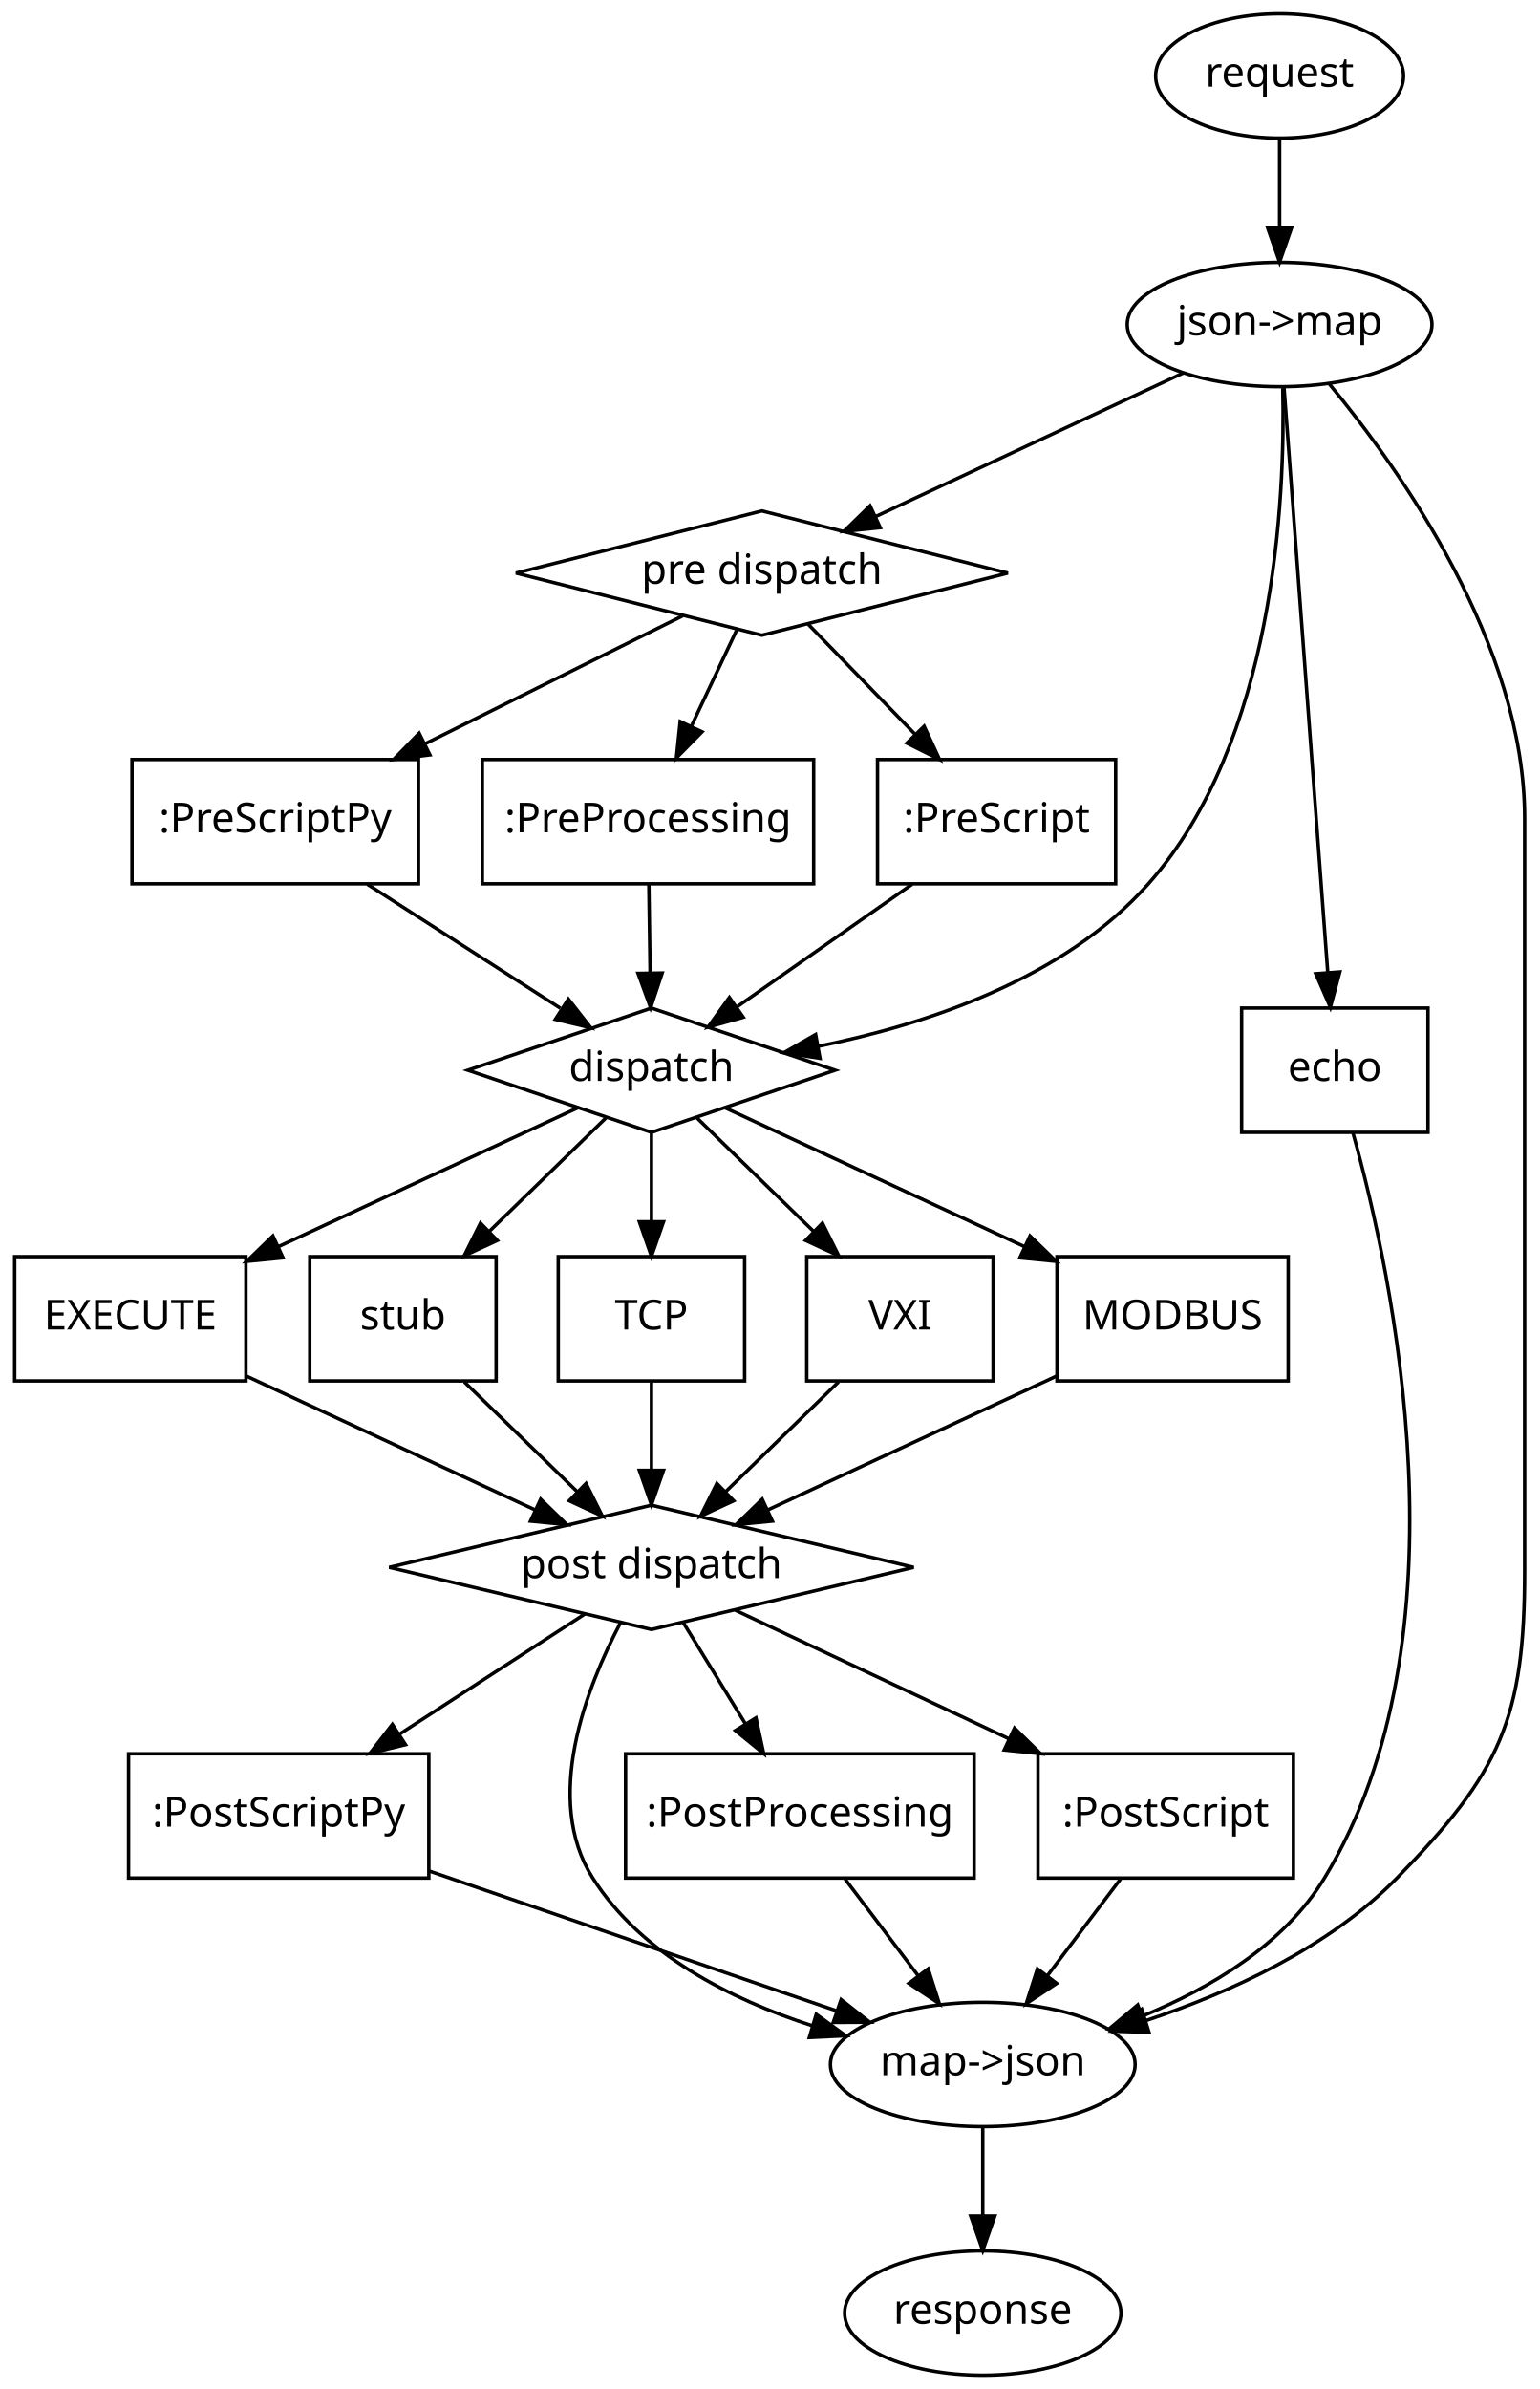
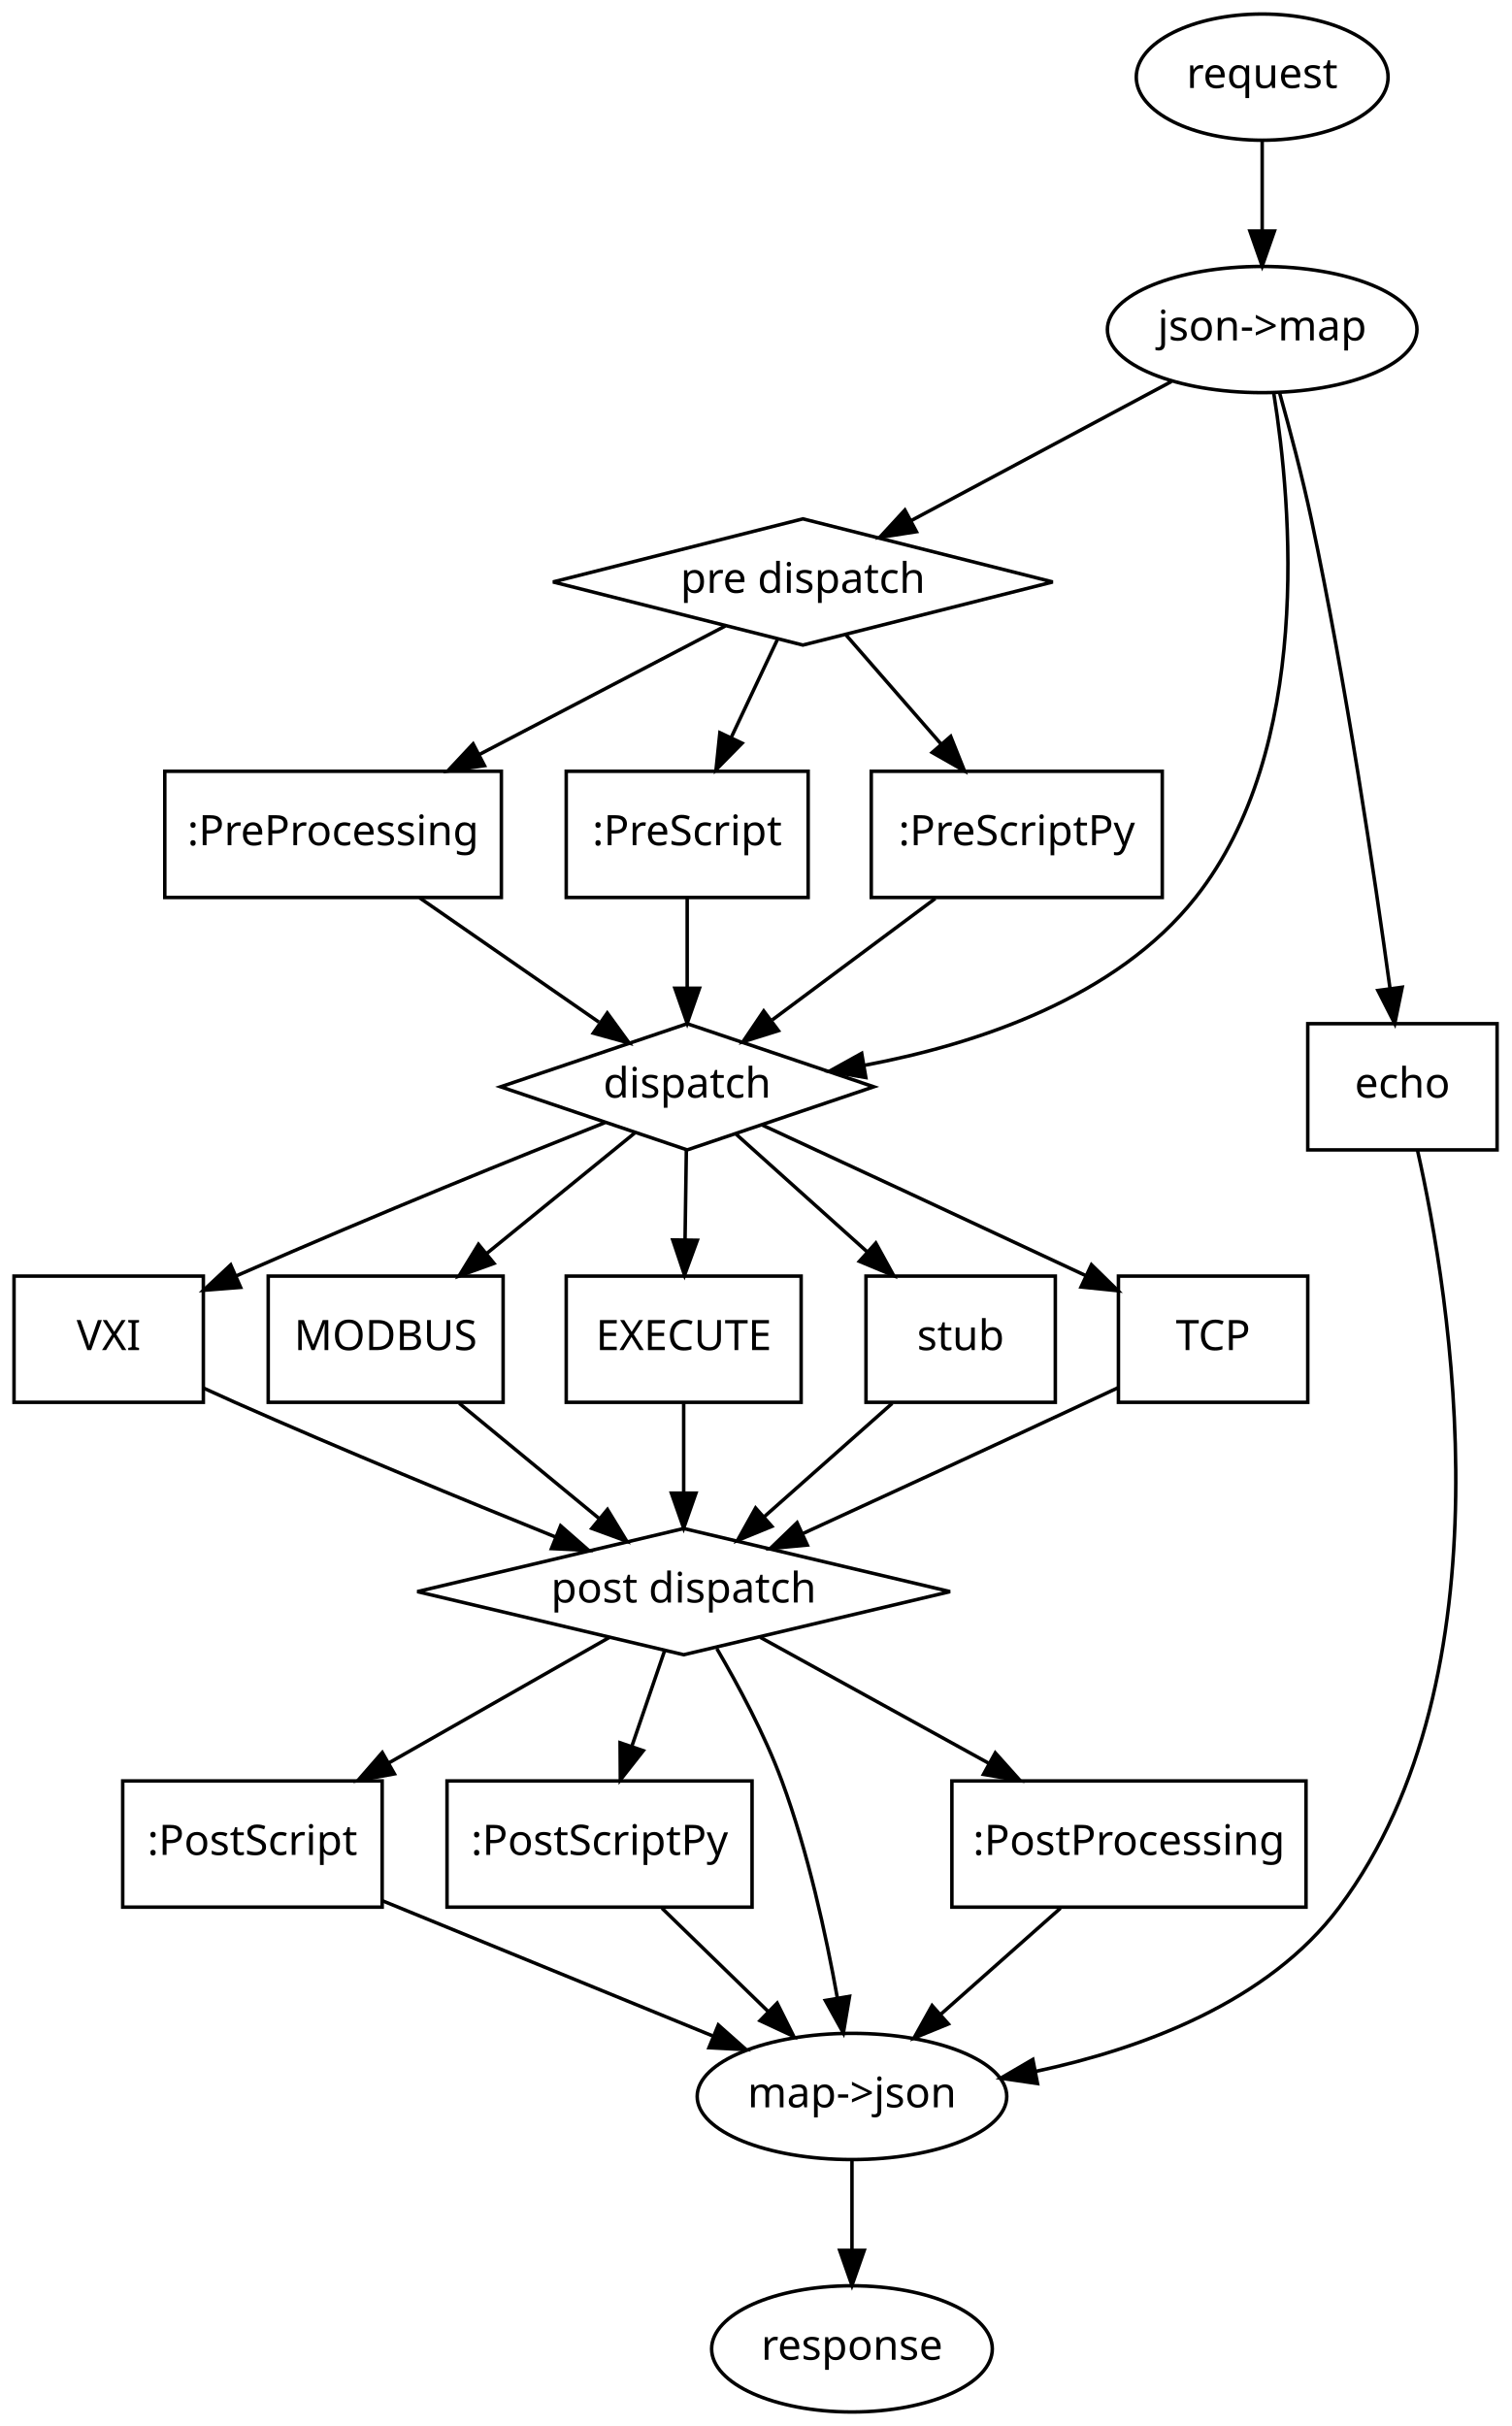
- <svg xmlns="http://www.w3.org/2000/svg" xmlns:xlink="http://www.w3.org/1999/xlink" width="446pt" height="692pt" viewBox="0.00 0.00 445.50 692.00">
+ <svg xmlns="http://www.w3.org/2000/svg" xmlns:xlink="http://www.w3.org/1999/xlink" width="431pt" height="692pt" viewBox="0.00 0.00 431.00 692.00">
  <g id="graph0" class="graph" transform="scale(1 1) rotate(0) translate(4 688)">
    <g id="node1" class="node">
      <g id="a_node1">
        <a xlink:title="incomming request">
-           <ellipse fill="none" stroke="black" cx="366.5" cy="-666" rx="35.91" ry="18" />
-           <text text-anchor="middle" x="366.5" y="-662.9" font-family="Ubuntu" font-size="12.00">request</text>
+           <ellipse fill="none" stroke="black" cx="356" cy="-666" rx="35.91" ry="18" />
+           <text text-anchor="middle" x="356" y="-662.9" font-family="Ubuntu" font-size="12.00">request</text>
        </a>
      </g>
    </g>
    <g id="node3" class="node">
      <g id="a_node3">
        <a xlink:title="decode json to clojure map">
-           <ellipse fill="none" stroke="black" cx="366.5" cy="-594" rx="44.15" ry="18" />
-           <text text-anchor="middle" x="366.5" y="-590.9" font-family="Ubuntu" font-size="12.00">json-&gt;map</text>
+           <ellipse fill="none" stroke="black" cx="356" cy="-594" rx="44.15" ry="18" />
+           <text text-anchor="middle" x="356" y="-590.9" font-family="Ubuntu" font-size="12.00">json-&gt;map</text>
        </a>
      </g>
    </g>
    <g id="edge1" class="edge">
-       <path fill="none" stroke="black" d="M366.5,-647.7C366.5,-639.98 366.5,-630.71 366.5,-622.11" />
-       <polygon fill="black" stroke="black" points="370,-622.1 366.5,-612.1 363,-622.1 370,-622.1" />
+       <path fill="none" stroke="black" d="M356,-647.7C356,-639.98 356,-630.71 356,-622.11" />
+       <polygon fill="black" stroke="black" points="359.5,-622.1 356,-612.1 352.5,-622.1 359.5,-622.1" />
    </g>
    <g id="node2" class="node">
      <g id="a_node2">
        <a xlink:title="outgoing response">
-           <ellipse fill="none" stroke="black" cx="280.5" cy="-18" rx="40.03" ry="18" />
-           <text text-anchor="middle" x="280.5" y="-14.9" font-family="Ubuntu" font-size="12.00">response</text>
+           <ellipse fill="none" stroke="black" cx="239" cy="-18" rx="40.03" ry="18" />
+           <text text-anchor="middle" x="239" y="-14.9" font-family="Ubuntu" font-size="12.00">response</text>
        </a>
      </g>
    </g>
    <g id="node4" class="node">
      <g id="a_node4">
        <a xlink:title="pre-scripts or pre-processing">
-           <polygon fill="none" stroke="black" points="216.5,-540 145.23,-522 216.5,-504 287.77,-522 216.5,-540" />
-           <text text-anchor="middle" x="216.5" y="-518.9" font-family="Ubuntu" font-size="12.00">pre dispatch</text>
+           <polygon fill="none" stroke="black" points="225,-540 153.73,-522 225,-504 296.27,-522 225,-540" />
+           <text text-anchor="middle" x="225" y="-518.9" font-family="Ubuntu" font-size="12.00">pre dispatch</text>
        </a>
      </g>
    </g>
    <g id="edge5" class="edge">
-       <path fill="none" stroke="black" d="M338.64,-580C313.43,-568.24 276.29,-550.9 249.59,-538.44" />
-       <polygon fill="black" stroke="black" points="250.8,-535.15 240.26,-534.09 247.84,-541.49 250.8,-535.15" />
+       <path fill="none" stroke="black" d="M330.12,-579.17C308.75,-567.75 278.38,-551.52 255.77,-539.44" />
+       <polygon fill="black" stroke="black" points="257.38,-536.34 246.91,-534.71 254.09,-542.51 257.38,-536.34" />
    </g>
    <g id="node8" class="node">
      <g id="a_node8">
        <a xlink:title="echo">
-           <polygon fill="none" stroke="black" points="409.5,-396 355.5,-396 355.5,-360 409.5,-360 409.5,-396" />
-           <text text-anchor="middle" x="382.5" y="-374.9" font-family="Ubuntu" font-size="12.00">echo</text>
+           <polygon fill="none" stroke="black" points="423,-396 369,-396 369,-360 423,-360 423,-396" />
+           <text text-anchor="middle" x="396" y="-374.9" font-family="Ubuntu" font-size="12.00">echo</text>
        </a>
      </g>
    </g>
    <g id="edge3" class="edge">
-       <path fill="none" stroke="black" d="M367.78,-575.85C370.55,-538.83 377.1,-451.18 380.45,-406.39" />
-       <polygon fill="black" stroke="black" points="383.96,-406.47 381.21,-396.23 376.98,-405.94 383.96,-406.47" />
+       <path fill="none" stroke="black" d="M360.97,-575.92C363.86,-565.58 367.43,-552.1 370,-540 379.93,-493.22 388.08,-438.08 392.47,-405.98" />
+       <polygon fill="black" stroke="black" points="395.94,-406.4 393.81,-396.02 389.01,-405.47 395.94,-406.4" />
    </g>
    <g id="node9" class="node">
      <g id="a_node9">
        <a xlink:title="dispatch">
-           <polygon fill="none" stroke="black" points="184.5,-396 131.29,-378 184.5,-360 237.71,-378 184.5,-396" />
-           <text text-anchor="middle" x="184.5" y="-374.9" font-family="Ubuntu" font-size="12.00">dispatch</text>
+           <polygon fill="none" stroke="black" points="192,-396 138.79,-378 192,-360 245.21,-378 192,-396" />
+           <text text-anchor="middle" x="192" y="-374.9" font-family="Ubuntu" font-size="12.00">dispatch</text>
        </a>
      </g>
    </g>
    <g id="edge2" class="edge">
-       <path fill="none" stroke="black" d="M367.42,-575.58C368.16,-543.2 365.06,-473.27 328.5,-432 304.19,-404.56 264.41,-391.31 232.81,-384.92" />
-       <polygon fill="black" stroke="black" points="233.34,-381.45 222.87,-383.07 232.07,-388.34 233.34,-381.45" />
+       <path fill="none" stroke="black" d="M359.31,-575.79C364.44,-543.76 370.51,-474.39 337,-432 314.35,-403.35 274.74,-390.18 242.63,-384.14" />
+       <polygon fill="black" stroke="black" points="242.95,-380.64 232.5,-382.41 241.77,-387.54 242.95,-380.64" />
+     </g>
+     <g id="node5" class="node">
+       <g id="a_node5">
+         <a xlink:title="pre-processing of js code">
+           <polygon fill="none" stroke="black" points="139,-468 43,-468 43,-432 139,-432 139,-468" />
+           <text text-anchor="middle" x="91" y="-446.9" font-family="Ubuntu" font-size="12.00">:PreProcessing</text>
+         </a>
+       </g>
+     </g>
+     <g id="edge6" class="edge">
+       <path fill="none" stroke="black" d="M202.87,-509.44C183.84,-499.5 155.87,-484.89 132.66,-472.76" />
+       <polygon fill="black" stroke="black" points="134.18,-469.61 123.7,-468.08 130.94,-475.81 134.18,-469.61" />
+     </g>
+     <g id="node6" class="node">
+       <g id="a_node6">
+         <a xlink:title="clojure functions">
+           <polygon fill="none" stroke="black" points="226.5,-468 157.5,-468 157.5,-432 226.5,-432 226.5,-468" />
+           <text text-anchor="middle" x="192" y="-446.9" font-family="Ubuntu" font-size="12.00">:PreScript</text>
+         </a>
+       </g>
+     </g>
+     <g id="edge8" class="edge">
+       <path fill="none" stroke="black" d="M217.68,-505.46C213.84,-497.33 209.04,-487.15 204.63,-477.79" />
+       <polygon fill="black" stroke="black" points="207.66,-476.01 200.23,-468.46 201.33,-479 207.66,-476.01" />
+     </g>
+     <g id="node7" class="node">
+       <g id="a_node7">
+         <a xlink:title="pre-scripts with python3">
+           <polygon fill="none" stroke="black" points="327.5,-468 244.5,-468 244.5,-432 327.5,-432 327.5,-468" />
+           <text text-anchor="middle" x="286" y="-446.9" font-family="Ubuntu" font-size="12.00">:PreScriptPy</text>
+         </a>
+       </g>
+     </g>
+     <g id="edge7" class="edge">
+       <path fill="none" stroke="black" d="M237.34,-506.83C245.11,-497.92 255.35,-486.17 264.43,-475.75" />
+       <polygon fill="black" stroke="black" points="267.16,-477.95 271.09,-468.11 261.88,-473.35 267.16,-477.95" />
+     </g>
+     <g id="edge9" class="edge">
+       <path fill="none" stroke="black" d="M115.71,-431.88C131.23,-421.12 151.2,-407.28 166.82,-396.45" />
+       <polygon fill="black" stroke="black" points="169.21,-399.05 175.44,-390.48 165.23,-393.3 169.21,-399.05" />
+     </g>
+     <g id="edge11" class="edge">
+       <path fill="none" stroke="black" d="M192,-431.7C192,-423.98 192,-414.71 192,-406.11" />
+       <polygon fill="black" stroke="black" points="195.5,-406.1 192,-396.1 188.5,-406.1 195.5,-406.1" />
+     </g>
+     <g id="edge10" class="edge">
+       <path fill="none" stroke="black" d="M262.76,-431.7C248.63,-421.17 230.6,-407.74 216.27,-397.08" />
+       <polygon fill="black" stroke="black" points="218.02,-394.01 207.9,-390.84 213.83,-399.62 218.02,-394.01" />
    </g>
    <g id="node19" class="node">
      <g id="a_node19">
        <a xlink:title="clojure map to decode json">
-           <ellipse fill="none" stroke="black" cx="280.5" cy="-90" rx="44.15" ry="18" />
-           <text text-anchor="middle" x="280.5" y="-86.9" font-family="Ubuntu" font-size="12.00">map-&gt;json</text>
-         </a>
-       </g>
-     </g>
-     <g id="edge29" class="edge">
-       <path fill="none" stroke="black" d="M380.87,-576.84C401.61,-551.77 437.5,-501.16 437.5,-451 437.5,-451 437.5,-451 437.5,-233 437.5,-190.16 430.46,-174.62 400.5,-144 380.83,-123.9 352.22,-110.86 327.86,-102.74" />
-       <polygon fill="black" stroke="black" points="328.66,-99.32 318.07,-99.66 326.56,-106 328.66,-99.32" />
-     </g>
-     <g id="node5" class="node">
-       <g id="a_node5">
-         <a xlink:title="pre-processing of js code">
-           <polygon fill="none" stroke="black" points="231.5,-468 135.5,-468 135.5,-432 231.5,-432 231.5,-468" />
-           <text text-anchor="middle" x="183.5" y="-446.9" font-family="Ubuntu" font-size="12.00">:PreProcessing</text>
-         </a>
-       </g>
-     </g>
-     <g id="edge6" class="edge">
-       <path fill="none" stroke="black" d="M209.18,-505.46C205.34,-497.33 200.54,-487.15 196.13,-477.79" />
-       <polygon fill="black" stroke="black" points="199.16,-476.01 191.73,-468.46 192.83,-479 199.16,-476.01" />
-     </g>
-     <g id="node6" class="node">
-       <g id="a_node6">
-         <a xlink:title="clojure functions">
-           <polygon fill="none" stroke="black" points="319,-468 250,-468 250,-432 319,-432 319,-468" />
-           <text text-anchor="middle" x="284.5" y="-446.9" font-family="Ubuntu" font-size="12.00">:PreScript</text>
-         </a>
-       </g>
-     </g>
-     <g id="edge8" class="edge">
-       <path fill="none" stroke="black" d="M229.93,-507.17C238.72,-498.13 250.43,-486.07 260.76,-475.44" />
-       <polygon fill="black" stroke="black" points="263.51,-477.63 267.97,-468.02 258.49,-472.75 263.51,-477.63" />
-     </g>
-     <g id="node7" class="node">
-       <g id="a_node7">
-         <a xlink:title="pre-scripts with python3">
-           <polygon fill="none" stroke="black" points="117,-468 34,-468 34,-432 117,-432 117,-468" />
-           <text text-anchor="middle" x="75.5" y="-446.9" font-family="Ubuntu" font-size="12.00">:PreScriptPy</text>
-         </a>
-       </g>
-     </g>
-     <g id="edge7" class="edge">
-       <path fill="none" stroke="black" d="M193.53,-509.6C173.4,-499.6 143.58,-484.8 118.95,-472.57" />
-       <polygon fill="black" stroke="black" points="120.31,-469.34 109.8,-468.03 117.2,-475.61 120.31,-469.34" />
-     </g>
-     <g id="edge9" class="edge">
-       <path fill="none" stroke="black" d="M183.75,-431.7C183.86,-423.98 183.99,-414.71 184.11,-406.11" />
-       <polygon fill="black" stroke="black" points="187.61,-406.15 184.26,-396.1 180.61,-406.05 187.61,-406.15" />
-     </g>
-     <g id="edge11" class="edge">
-       <path fill="none" stroke="black" d="M260.04,-431.88C244.67,-421.12 224.89,-407.28 209.43,-396.45" />
-       <polygon fill="black" stroke="black" points="211.1,-393.34 200.9,-390.48 207.08,-399.08 211.1,-393.34" />
-     </g>
-     <g id="edge10" class="edge">
-       <path fill="none" stroke="black" d="M102.16,-431.88C119.18,-420.95 141.15,-406.84 158.11,-395.95" />
-       <polygon fill="black" stroke="black" points="160.43,-398.61 166.96,-390.27 156.65,-392.72 160.43,-398.61" />
+           <ellipse fill="none" stroke="black" cx="239" cy="-90" rx="44.15" ry="18" />
+           <text text-anchor="middle" x="239" y="-86.9" font-family="Ubuntu" font-size="12.00">map-&gt;json</text>
+         </a>
+       </g>
    </g>
    <g id="edge4" class="edge">
-       <path fill="none" stroke="black" d="M387.74,-359.9C399.16,-319.05 422.04,-214.01 379.5,-144 367.84,-124.81 346.64,-112.17 326.84,-104.05" />
-       <polygon fill="black" stroke="black" points="327.87,-100.7 317.28,-100.43 325.39,-107.25 327.87,-100.7" />
+       <path fill="none" stroke="black" d="M400.28,-359.97C409.65,-318.36 427.43,-210.13 378,-144 357.72,-116.86 321.73,-103.62 291.45,-97.16" />
+       <polygon fill="black" stroke="black" points="291.92,-93.68 281.43,-95.22 290.58,-100.56 291.92,-93.68" />
    </g>
    <g id="node10" class="node">
      <g id="a_node10">
        <a xlink:title="pre defind responses">
-           <polygon fill="none" stroke="black" points="139.5,-324 85.5,-324 85.5,-288 139.5,-288 139.5,-324" />
-           <text text-anchor="middle" x="112.5" y="-302.9" font-family="Ubuntu" font-size="12.00">stub</text>
+           <polygon fill="none" stroke="black" points="297,-324 243,-324 243,-288 297,-288 297,-324" />
+           <text text-anchor="middle" x="270" y="-302.9" font-family="Ubuntu" font-size="12.00">stub</text>
        </a>
      </g>
    </g>
    <g id="edge12" class="edge">
-       <path fill="none" stroke="black" d="M171.29,-364.16C161.84,-354.97 148.81,-342.3 137.43,-331.23" />
-       <polygon fill="black" stroke="black" points="139.84,-328.7 130.23,-324.24 134.96,-333.72 139.84,-328.7" />
+       <path fill="none" stroke="black" d="M205.94,-364.49C216.32,-355.17 230.81,-342.17 243.38,-330.89" />
+       <polygon fill="black" stroke="black" points="245.8,-333.42 250.9,-324.14 241.12,-328.21 245.8,-333.42" />
    </g>
    <g id="node11" class="node">
      <g id="a_node11">
        <a xlink:title="requests to tcp devices">
-           <polygon fill="none" stroke="black" points="211.5,-324 157.5,-324 157.5,-288 211.5,-288 211.5,-324" />
-           <text text-anchor="middle" x="184.5" y="-302.9" font-family="Ubuntu" font-size="12.00">TCP</text>
+           <polygon fill="none" stroke="black" points="369,-324 315,-324 315,-288 369,-288 369,-324" />
+           <text text-anchor="middle" x="342" y="-302.9" font-family="Ubuntu" font-size="12.00">TCP</text>
        </a>
      </g>
    </g>
    <g id="edge13" class="edge">
-       <path fill="none" stroke="black" d="M184.5,-359.7C184.5,-351.98 184.5,-342.71 184.5,-334.11" />
-       <polygon fill="black" stroke="black" points="188,-334.1 184.5,-324.1 181,-334.1 188,-334.1" />
+       <path fill="none" stroke="black" d="M213.45,-367.07C234.68,-357.24 268.31,-341.63 305.8,-324.08" />
+       <polygon fill="black" stroke="black" points="307.31,-327.24 314.88,-319.83 304.34,-320.9 307.31,-327.24" />
    </g>
    <g id="node12" class="node">
      <g id="a_node12">
        <a xlink:title="requests to vxi devices">
-           <polygon fill="none" stroke="black" points="283.5,-324 229.5,-324 229.5,-288 283.5,-288 283.5,-324" />
-           <text text-anchor="middle" x="256.5" y="-302.9" font-family="Ubuntu" font-size="12.00">VXI</text>
+           <polygon fill="none" stroke="black" points="54,-324 0,-324 0,-288 54,-288 54,-324" />
+           <text text-anchor="middle" x="27" y="-302.9" font-family="Ubuntu" font-size="12.00">VXI</text>
        </a>
      </g>
    </g>
    <g id="edge14" class="edge">
-       <path fill="none" stroke="black" d="M197.71,-364.16C207.16,-354.97 220.19,-342.3 231.57,-331.23" />
-       <polygon fill="black" stroke="black" points="234.04,-333.72 238.77,-324.24 229.16,-328.7 234.04,-333.72" />
+       <path fill="none" stroke="black" d="M168.54,-367.78C144.35,-358.19 105.35,-342.47 63.35,-324.05" />
+       <polygon fill="black" stroke="black" points="64.62,-320.79 54.06,-319.96 61.8,-327.2 64.62,-320.79" />
    </g>
    <g id="node13" class="node">
      <g id="a_node13">
        <a xlink:title="requests to modbus devices">
-           <polygon fill="none" stroke="black" points="369,-324 302,-324 302,-288 369,-288 369,-324" />
-           <text text-anchor="middle" x="335.5" y="-302.9" font-family="Ubuntu" font-size="12.00">MODBUS</text>
+           <polygon fill="none" stroke="black" points="139.5,-324 72.5,-324 72.5,-288 139.5,-288 139.5,-324" />
+           <text text-anchor="middle" x="106" y="-302.9" font-family="Ubuntu" font-size="12.00">MODBUS</text>
        </a>
      </g>
    </g>
    <g id="edge16" class="edge">
-       <path fill="none" stroke="black" d="M205.81,-367.12C228.24,-356.72 264.14,-340.08 292.49,-326.94" />
-       <polygon fill="black" stroke="black" points="294.18,-330.01 301.78,-322.63 291.24,-323.66 294.18,-330.01" />
+       <path fill="none" stroke="black" d="M177.02,-364.81C165.43,-355.38 149.04,-342.03 134.92,-330.54" />
+       <polygon fill="black" stroke="black" points="136.89,-327.63 126.93,-324.03 132.47,-333.06 136.89,-327.63" />
    </g>
    <g id="node14" class="node">
      <g id="a_node14">
        <a xlink:title="execution of commands">
-           <polygon fill="none" stroke="black" points="67,-324 0,-324 0,-288 67,-288 67,-324" />
-           <text text-anchor="middle" x="33.5" y="-302.9" font-family="Ubuntu" font-size="12.00">EXECUTE</text>
+           <polygon fill="none" stroke="black" points="224.5,-324 157.5,-324 157.5,-288 224.5,-288 224.5,-324" />
+           <text text-anchor="middle" x="191" y="-302.9" font-family="Ubuntu" font-size="12.00">EXECUTE</text>
        </a>
      </g>
    </g>
    <g id="edge15" class="edge">
-       <path fill="none" stroke="black" d="M163.19,-367.12C140.76,-356.72 104.86,-340.08 76.51,-326.94" />
-       <polygon fill="black" stroke="black" points="77.76,-323.66 67.22,-322.63 74.82,-330.01 77.76,-323.66" />
+       <path fill="none" stroke="black" d="M191.76,-360.05C191.65,-352.35 191.51,-343.03 191.39,-334.36" />
+       <polygon fill="black" stroke="black" points="194.89,-334.22 191.25,-324.28 187.89,-334.32 194.89,-334.22" />
    </g>
    <g id="node15" class="node">
      <g id="a_node15">
        <a xlink:title="post-scripts or post-processing">
-           <polygon fill="none" stroke="black" points="184.5,-252 108.52,-234 184.5,-216 260.48,-234 184.5,-252" />
-           <text text-anchor="middle" x="184.5" y="-230.9" font-family="Ubuntu" font-size="12.00">post dispatch</text>
+           <polygon fill="none" stroke="black" points="191,-252 115.02,-234 191,-216 266.98,-234 191,-252" />
+           <text text-anchor="middle" x="191" y="-230.9" font-family="Ubuntu" font-size="12.00">post dispatch</text>
        </a>
      </g>
    </g>
    <g id="edge21" class="edge">
-       <path fill="none" stroke="black" d="M130.3,-287.7C140.22,-278.05 152.64,-265.98 163.09,-255.82" />
-       <polygon fill="black" stroke="black" points="165.55,-258.3 170.28,-248.82 160.67,-253.29 165.55,-258.3" />
+       <path fill="none" stroke="black" d="M250.47,-287.7C239.41,-277.89 225.51,-265.58 213.93,-255.32" />
+       <polygon fill="black" stroke="black" points="216.15,-252.61 206.35,-248.6 211.51,-257.85 216.15,-252.61" />
    </g>
    <g id="edge17" class="edge">
-       <path fill="none" stroke="black" d="M184.5,-287.7C184.5,-279.98 184.5,-270.71 184.5,-262.11" />
-       <polygon fill="black" stroke="black" points="188,-262.1 184.5,-252.1 181,-262.1 188,-262.1" />
+       <path fill="none" stroke="black" d="M314.89,-292.16C311.89,-290.75 308.88,-289.34 306,-288 278.81,-275.31 247.92,-261.09 225,-250.57" />
+       <polygon fill="black" stroke="black" points="226.26,-247.29 215.71,-246.31 223.34,-253.66 226.26,-247.29" />
    </g>
    <g id="edge18" class="edge">
-       <path fill="none" stroke="black" d="M238.7,-287.7C228.78,-278.05 216.36,-265.98 205.91,-255.82" />
-       <polygon fill="black" stroke="black" points="208.33,-253.29 198.72,-248.82 203.45,-258.3 208.33,-253.29" />
+       <path fill="none" stroke="black" d="M54.06,-292.05C57.07,-290.66 60.09,-289.29 63,-288 93.62,-274.44 128.79,-259.96 154.5,-249.56" />
+       <polygon fill="black" stroke="black" points="155.9,-252.77 163.87,-245.79 153.29,-246.28 155.9,-252.77" />
    </g>
    <g id="edge20" class="edge">
-       <path fill="none" stroke="black" d="M301.99,-289.46C277.03,-277.89 243.09,-262.16 218.1,-250.58" />
-       <polygon fill="black" stroke="black" points="219.55,-247.39 209,-246.36 216.6,-253.74 219.55,-247.39" />
+       <path fill="none" stroke="black" d="M127.01,-287.7C139.11,-277.73 154.36,-265.17 166.94,-254.81" />
+       <polygon fill="black" stroke="black" points="169.26,-257.43 174.76,-248.38 164.81,-252.03 169.26,-257.43" />
    </g>
    <g id="edge19" class="edge">
-       <path fill="none" stroke="black" d="M67.01,-289.46C91.97,-277.89 125.91,-262.16 150.9,-250.58" />
-       <polygon fill="black" stroke="black" points="152.4,-253.74 160,-246.36 149.45,-247.39 152.4,-253.74" />
+       <path fill="none" stroke="black" d="M191,-287.7C191,-279.98 191,-270.71 191,-262.11" />
+       <polygon fill="black" stroke="black" points="194.5,-262.1 191,-252.1 187.5,-262.1 194.5,-262.1" />
    </g>
    <g id="node16" class="node">
      <g id="a_node16">
        <a xlink:title="post-processing of js code">
-           <polygon fill="none" stroke="black" points="278,-180 177,-180 177,-144 278,-144 278,-180" />
-           <text text-anchor="middle" x="227.5" y="-158.9" font-family="Ubuntu" font-size="12.00">:PostProcessing</text>
+           <polygon fill="none" stroke="black" points="368.5,-180 267.5,-180 267.5,-144 368.5,-144 368.5,-180" />
+           <text text-anchor="middle" x="318" y="-158.9" font-family="Ubuntu" font-size="12.00">:PostProcessing</text>
        </a>
      </g>
    </g>
    <g id="edge23" class="edge">
-       <path fill="none" stroke="black" d="M193.62,-218.15C198.87,-209.61 205.61,-198.64 211.69,-188.74" />
-       <polygon fill="black" stroke="black" points="214.78,-190.39 217.03,-180.04 208.82,-186.73 214.78,-190.39" />
+       <path fill="none" stroke="black" d="M212.83,-220.97C230.7,-211.12 256.46,-196.92 278.01,-185.04" />
+       <polygon fill="black" stroke="black" points="279.88,-188.01 286.95,-180.11 276.51,-181.87 279.88,-188.01" />
    </g>
    <g id="node17" class="node">
      <g id="a_node17">
        <a xlink:title="clojure functions">
-           <polygon fill="none" stroke="black" points="370.5,-180 296.5,-180 296.5,-144 370.5,-144 370.5,-180" />
-           <text text-anchor="middle" x="333.5" y="-158.9" font-family="Ubuntu" font-size="12.00">:PostScript</text>
+           <polygon fill="none" stroke="black" points="105,-180 31,-180 31,-144 105,-144 105,-180" />
+           <text text-anchor="middle" x="68" y="-158.9" font-family="Ubuntu" font-size="12.00">:PostScript</text>
        </a>
      </g>
    </g>
    <g id="edge25" class="edge">
-       <path fill="none" stroke="black" d="M208.77,-221.6C230.14,-211.56 261.84,-196.67 287.93,-184.41" />
-       <polygon fill="black" stroke="black" points="289.7,-187.45 297.26,-180.03 286.72,-181.11 289.7,-187.45" />
+       <path fill="none" stroke="black" d="M169.86,-220.97C152.62,-211.16 127.82,-197.05 107.01,-185.2" />
+       <polygon fill="black" stroke="black" points="108.49,-182.02 98.07,-180.11 105.03,-188.1 108.49,-182.02" />
    </g>
    <g id="node18" class="node">
      <g id="a_node18">
        <a xlink:title="post-scripts with python3">
-           <polygon fill="none" stroke="black" points="120,-180 33,-180 33,-144 120,-144 120,-180" />
-           <text text-anchor="middle" x="76.5" y="-158.9" font-family="Ubuntu" font-size="12.00">:PostScriptPy</text>
+           <polygon fill="none" stroke="black" points="210.5,-180 123.5,-180 123.5,-144 210.5,-144 210.5,-180" />
+           <text text-anchor="middle" x="167" y="-158.9" font-family="Ubuntu" font-size="12.00">:PostScriptPy</text>
        </a>
      </g>
    </g>
    <g id="edge24" class="edge">
-       <path fill="none" stroke="black" d="M165.19,-220.49C150.28,-210.82 129.25,-197.19 111.4,-185.62" />
-       <polygon fill="black" stroke="black" points="113.24,-182.64 102.94,-180.14 109.43,-188.52 113.24,-182.64" />
+       <path fill="none" stroke="black" d="M185.55,-217.12C182.79,-209.06 179.36,-199.05 176.2,-189.84" />
+       <polygon fill="black" stroke="black" points="179.48,-188.62 172.93,-180.29 172.86,-190.89 179.48,-188.62" />
    </g>
    <g id="edge22" class="edge">
-       <path fill="none" stroke="black" d="M175.52,-217.92C165.65,-199.16 152.99,-166.84 167.5,-144 181.53,-121.92 207.47,-108.87 230.96,-101.26" />
-       <polygon fill="black" stroke="black" points="232.25,-104.53 240.83,-98.31 230.25,-97.82 232.25,-104.53" />
+       <path fill="none" stroke="black" d="M200.46,-217.73C206.5,-207.41 214.1,-193.28 219,-180 226.44,-159.85 231.61,-136.07 234.82,-118.16" />
+       <polygon fill="black" stroke="black" points="238.31,-118.56 236.54,-108.11 231.41,-117.38 238.31,-118.56" />
    </g>
    <g id="edge26" class="edge">
-       <path fill="none" stroke="black" d="M240.6,-143.7C246.98,-135.27 254.78,-124.97 261.77,-115.73" />
-       <polygon fill="black" stroke="black" points="264.67,-117.71 267.91,-107.62 259.09,-113.48 264.67,-117.71" />
+       <path fill="none" stroke="black" d="M298.47,-143.7C288.18,-134.57 275.43,-123.28 264.37,-113.48" />
+       <polygon fill="black" stroke="black" points="266.49,-110.68 256.69,-106.67 261.85,-115.92 266.49,-110.68" />
    </g>
    <g id="edge28" class="edge">
-       <path fill="none" stroke="black" d="M320.4,-143.7C314.02,-135.27 306.22,-124.97 299.23,-115.73" />
-       <polygon fill="black" stroke="black" points="301.91,-113.48 293.09,-107.62 296.33,-117.71 301.91,-113.48" />
+       <path fill="none" stroke="black" d="M105.1,-145.81C132.87,-134.44 170.79,-118.92 199.19,-107.3" />
+       <polygon fill="black" stroke="black" points="200.88,-110.39 208.8,-103.36 198.22,-103.91 200.88,-110.39" />
    </g>
    <g id="edge27" class="edge">
-       <path fill="none" stroke="black" d="M120.01,-146.07C154.84,-134.12 203.41,-117.45 237.97,-105.59" />
-       <polygon fill="black" stroke="black" points="239.45,-108.79 247.77,-102.23 237.18,-102.17 239.45,-108.79" />
-     </g>
-     <g id="edge30" class="edge">
-       <path fill="none" stroke="black" d="M280.5,-71.7C280.5,-63.98 280.5,-54.71 280.5,-46.11" />
-       <polygon fill="black" stroke="black" points="284,-46.1 280.5,-36.1 277,-46.1 284,-46.1" />
+       <path fill="none" stroke="black" d="M184.8,-143.7C193.96,-134.79 205.25,-123.81 215.15,-114.19" />
+       <polygon fill="black" stroke="black" points="217.66,-116.62 222.39,-107.14 212.78,-111.61 217.66,-116.62" />
+     </g>
+     <g id="edge29" class="edge">
+       <path fill="none" stroke="black" d="M239,-71.7C239,-63.98 239,-54.71 239,-46.11" />
+       <polygon fill="black" stroke="black" points="242.5,-46.1 239,-36.1 235.5,-46.1 242.5,-46.1" />
    </g>
  </g>
</svg>
